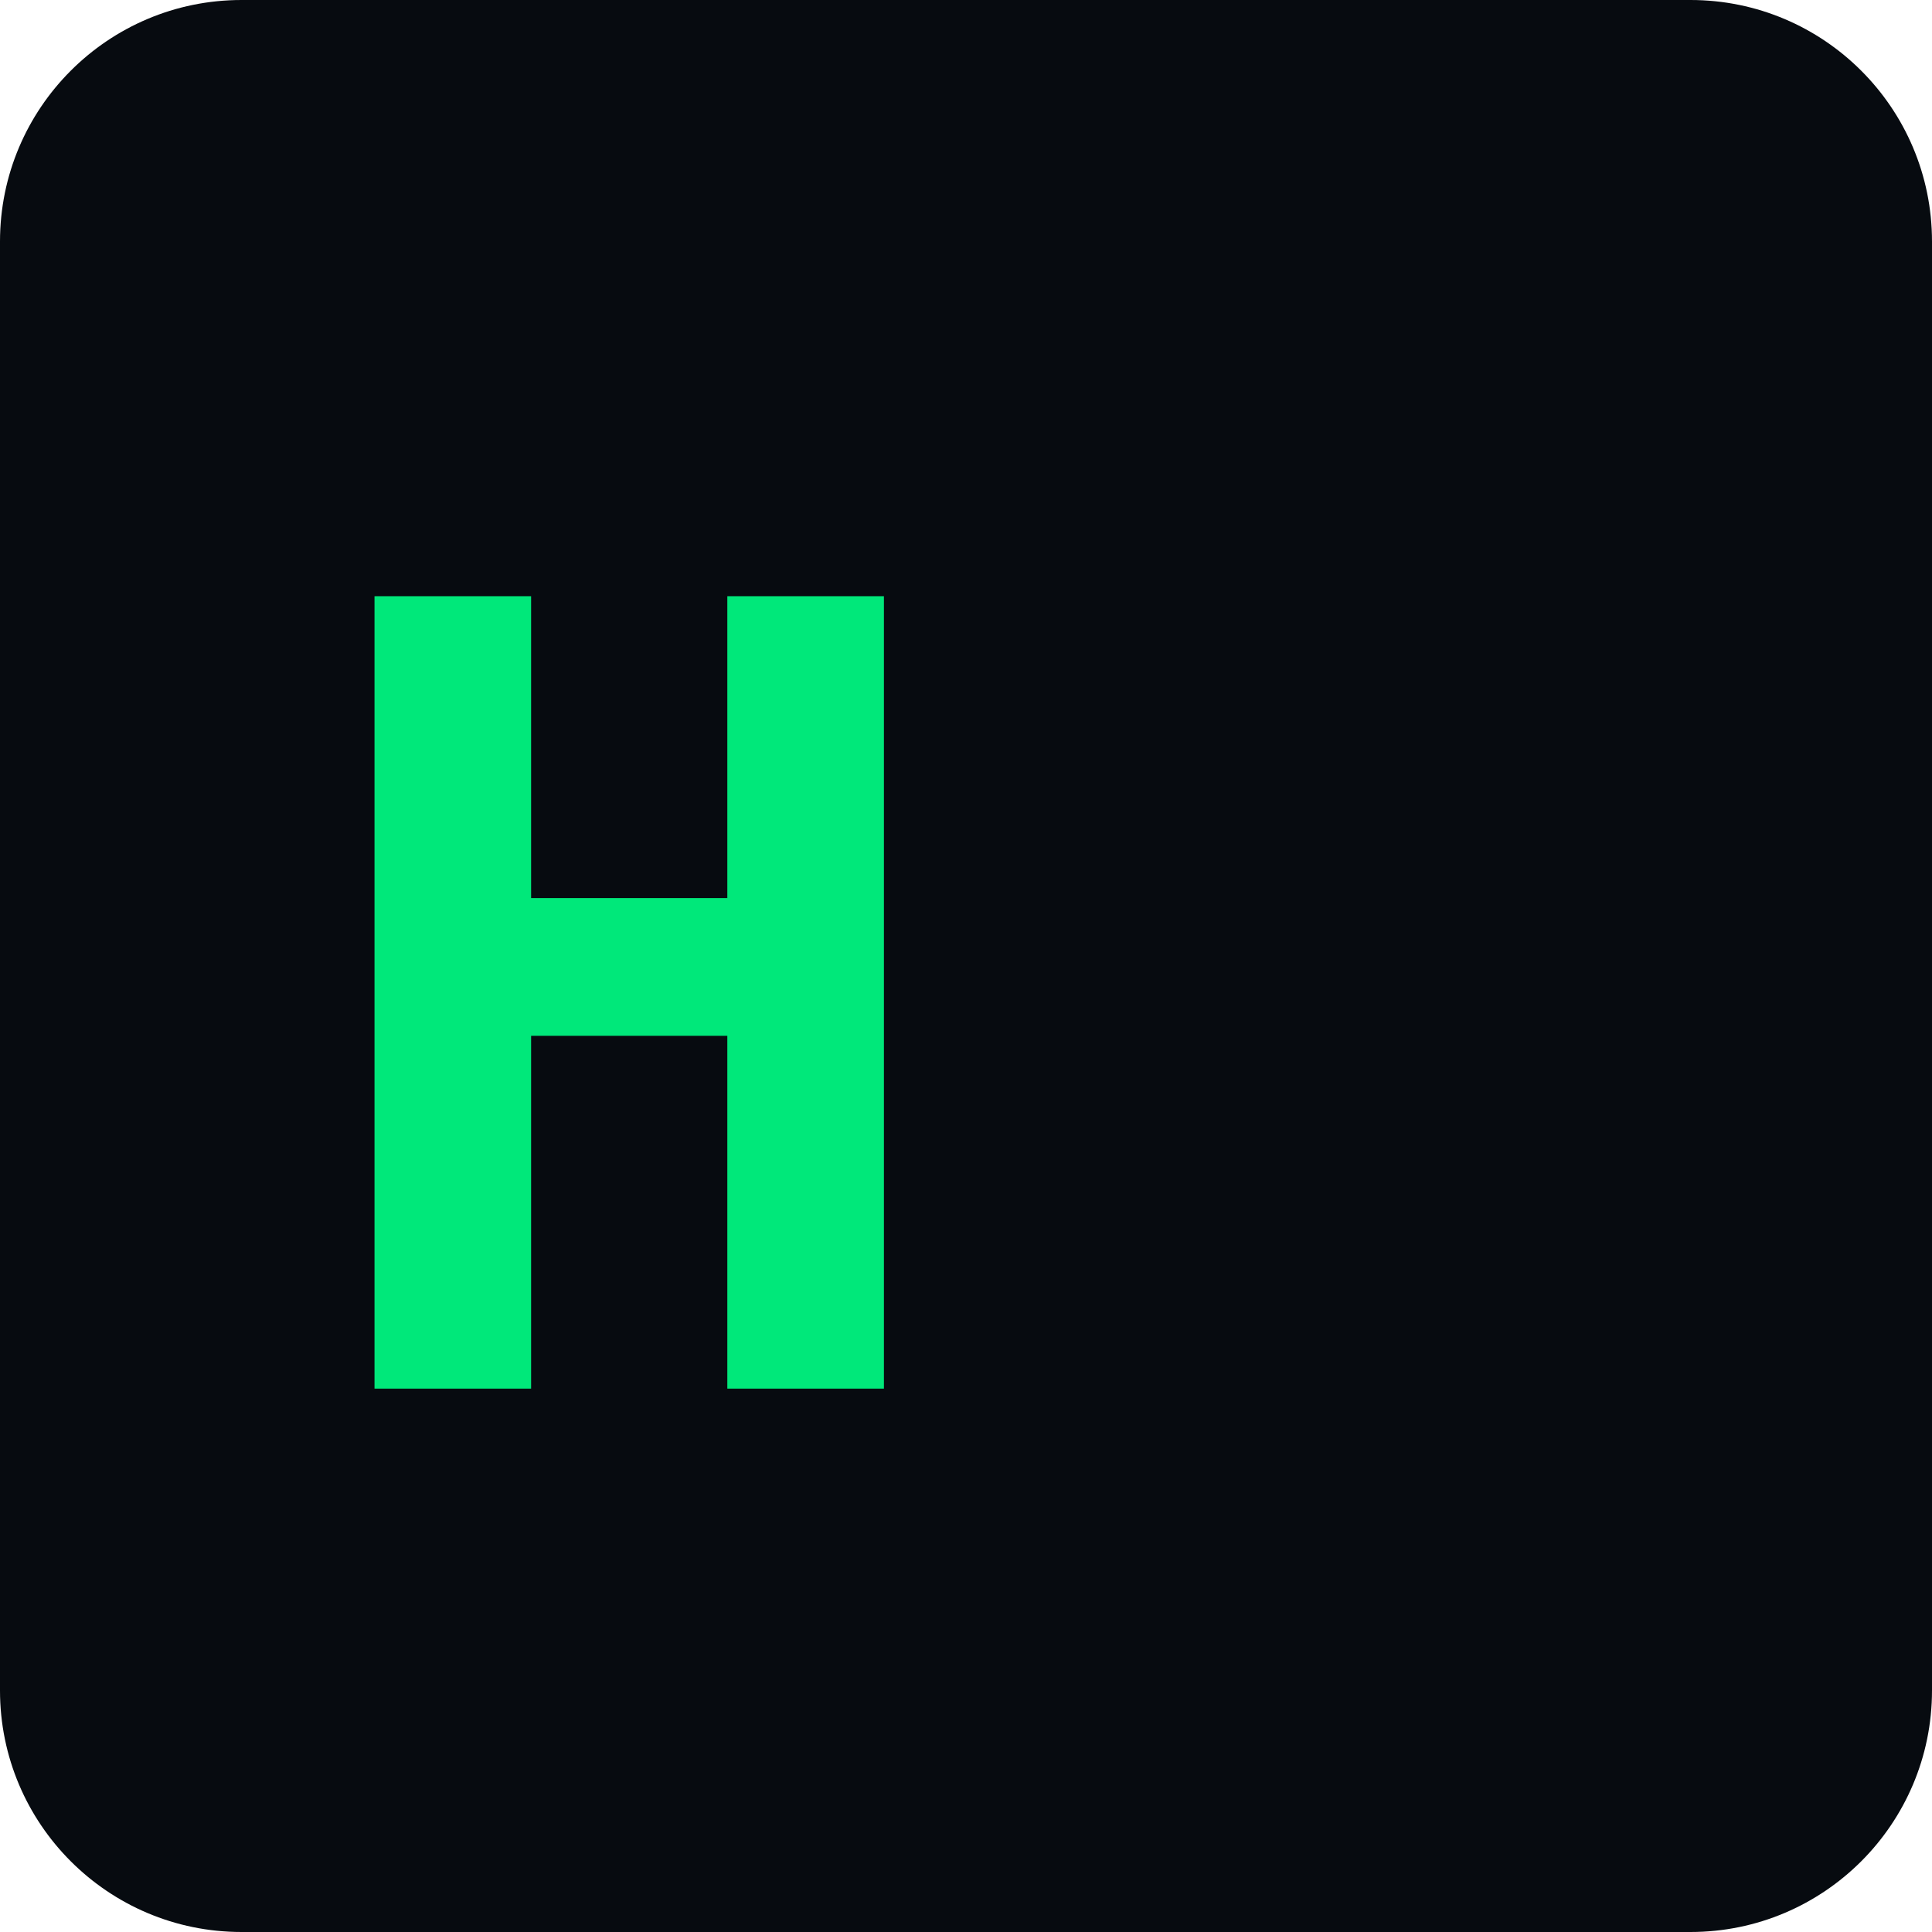
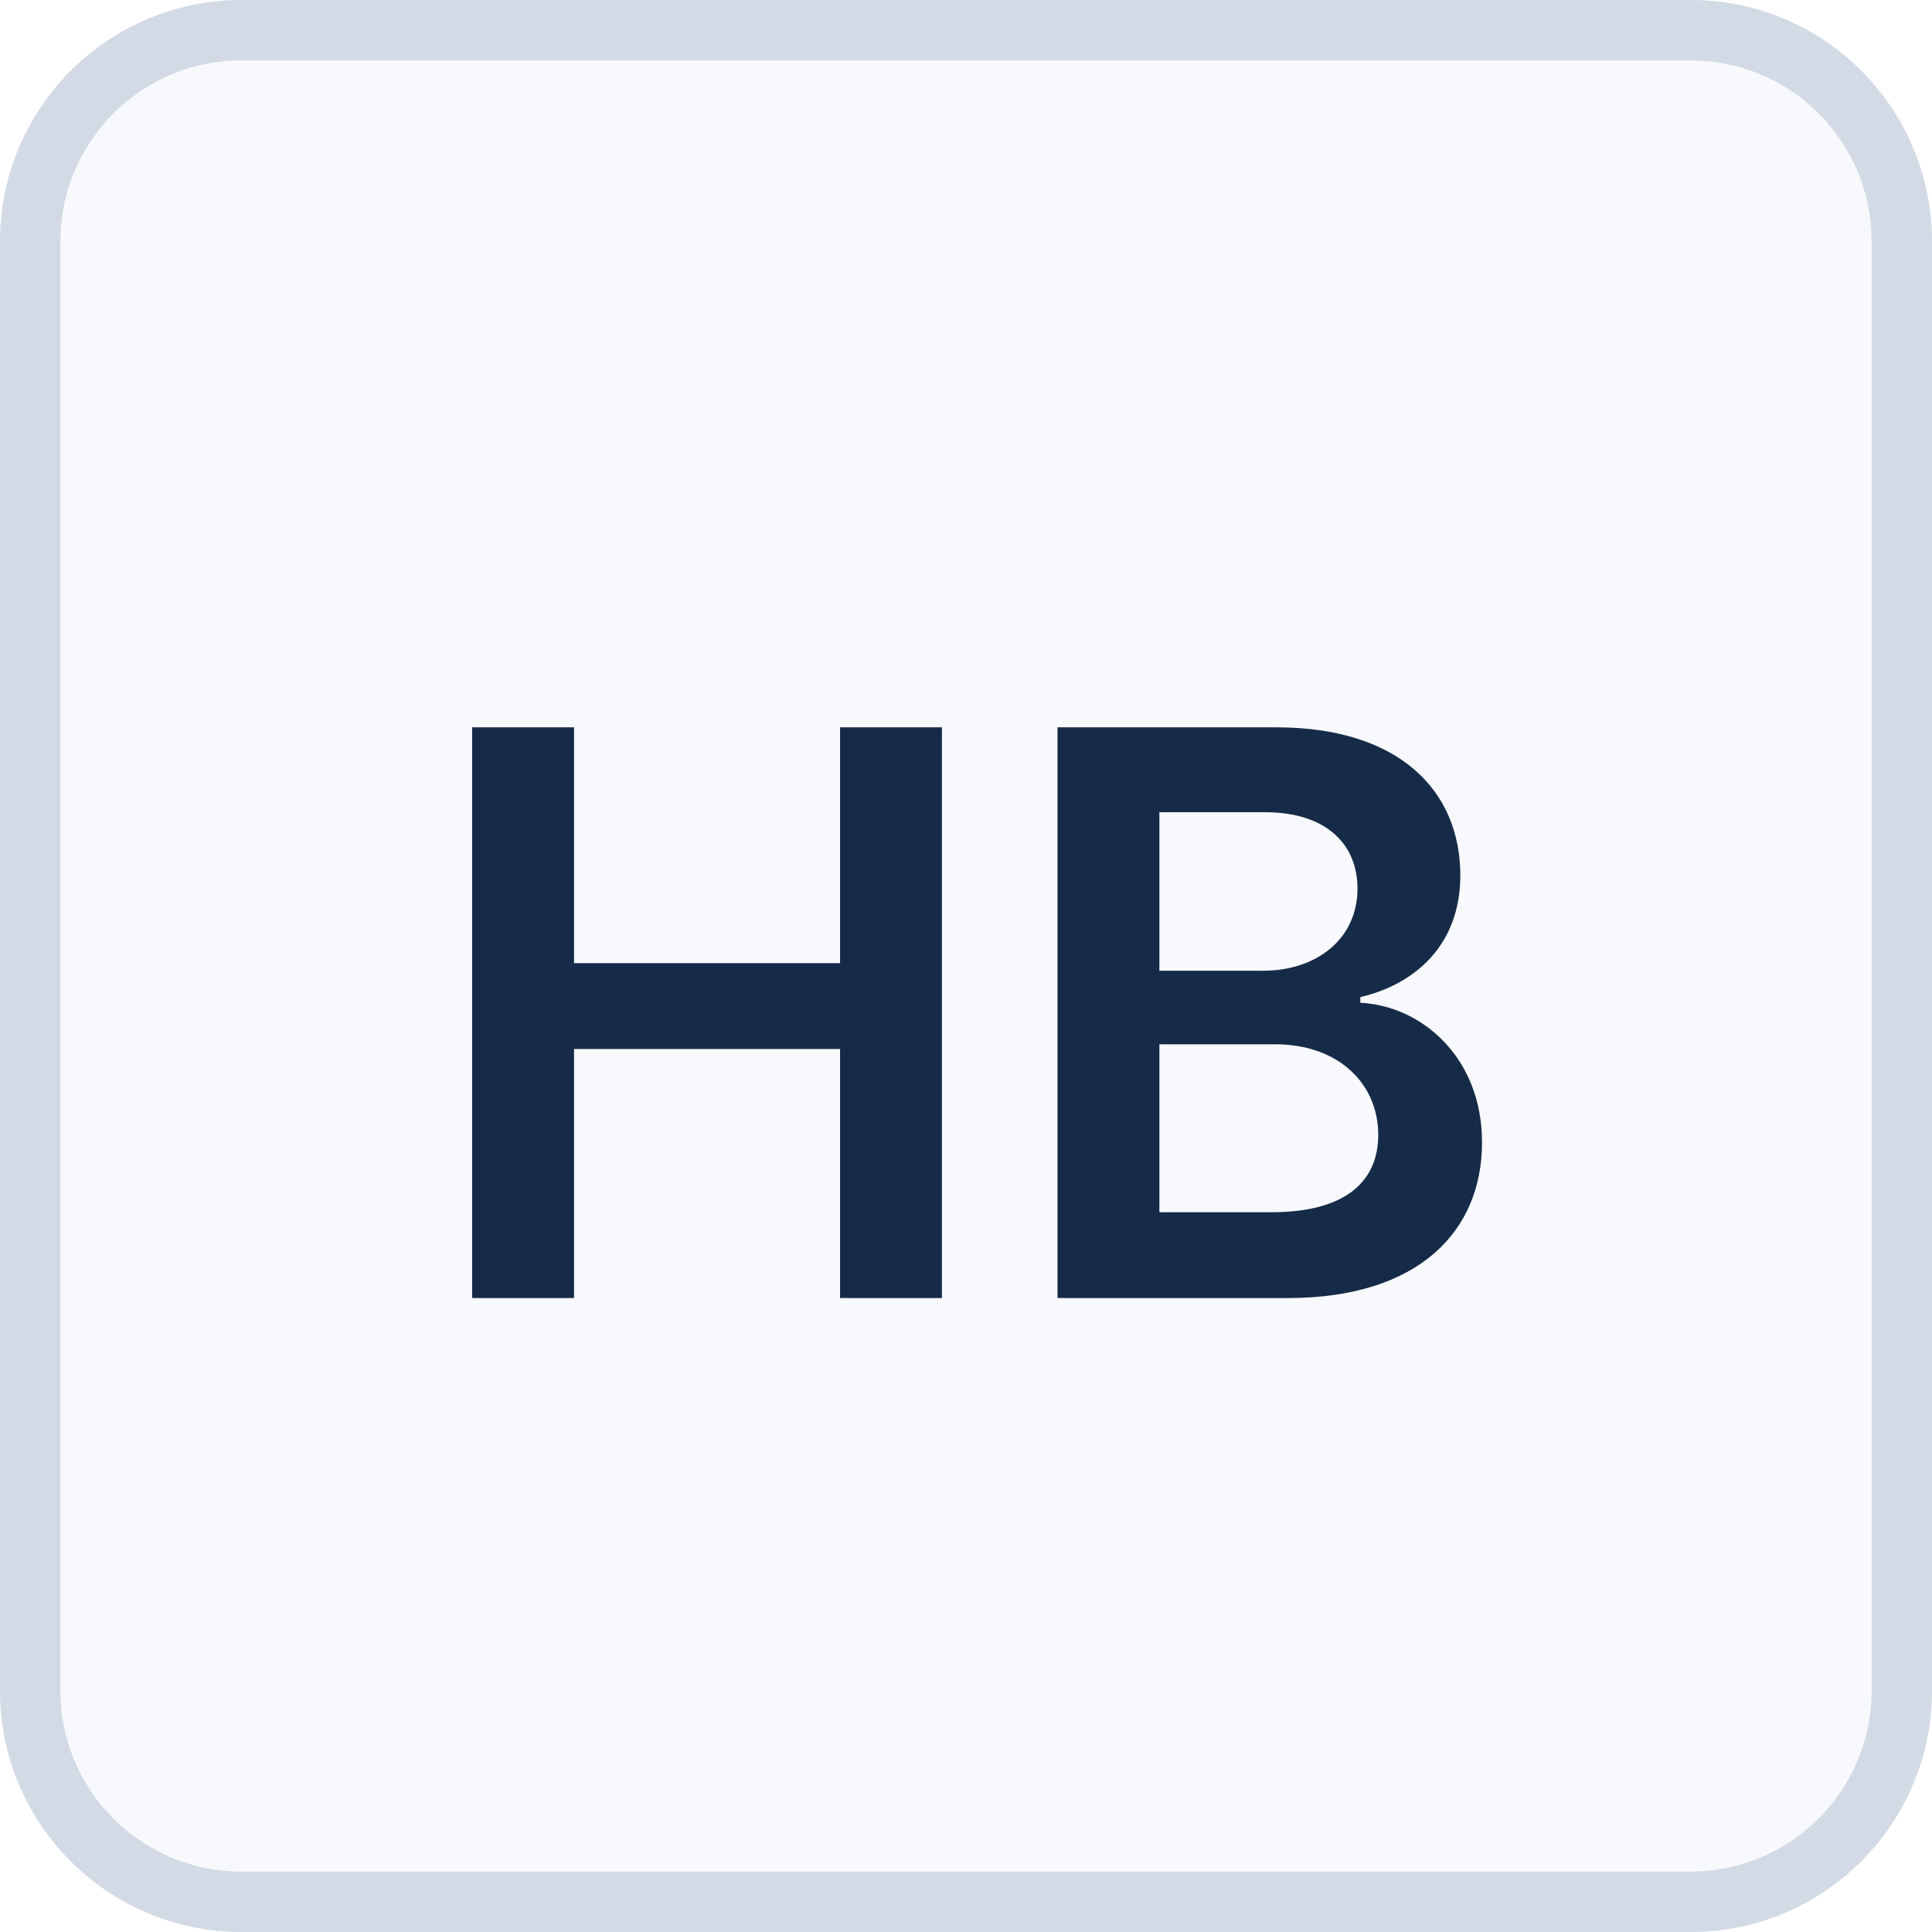
<svg xmlns="http://www.w3.org/2000/svg" viewBox="0 0 32 32">
-   <rect width="32" height="32" rx="4" fill="#070b10" />
-   <text x="5" y="23" font-family="monospace" font-size="18" font-weight="bold" fill="#00e87a">H</text>
+   <rect width="32" height="32" rx="4" fill="#f7f9fc" />
+   <rect x="0.5" y="0.5" width="31" height="31" rx="3.5" fill="none" stroke="#d2dae5" />
+   <text x="16" y="21.5" text-anchor="middle" font-family="Inter, Arial, sans-serif" font-size="13" font-weight="600" fill="#162b47">HB</text>
</svg>
